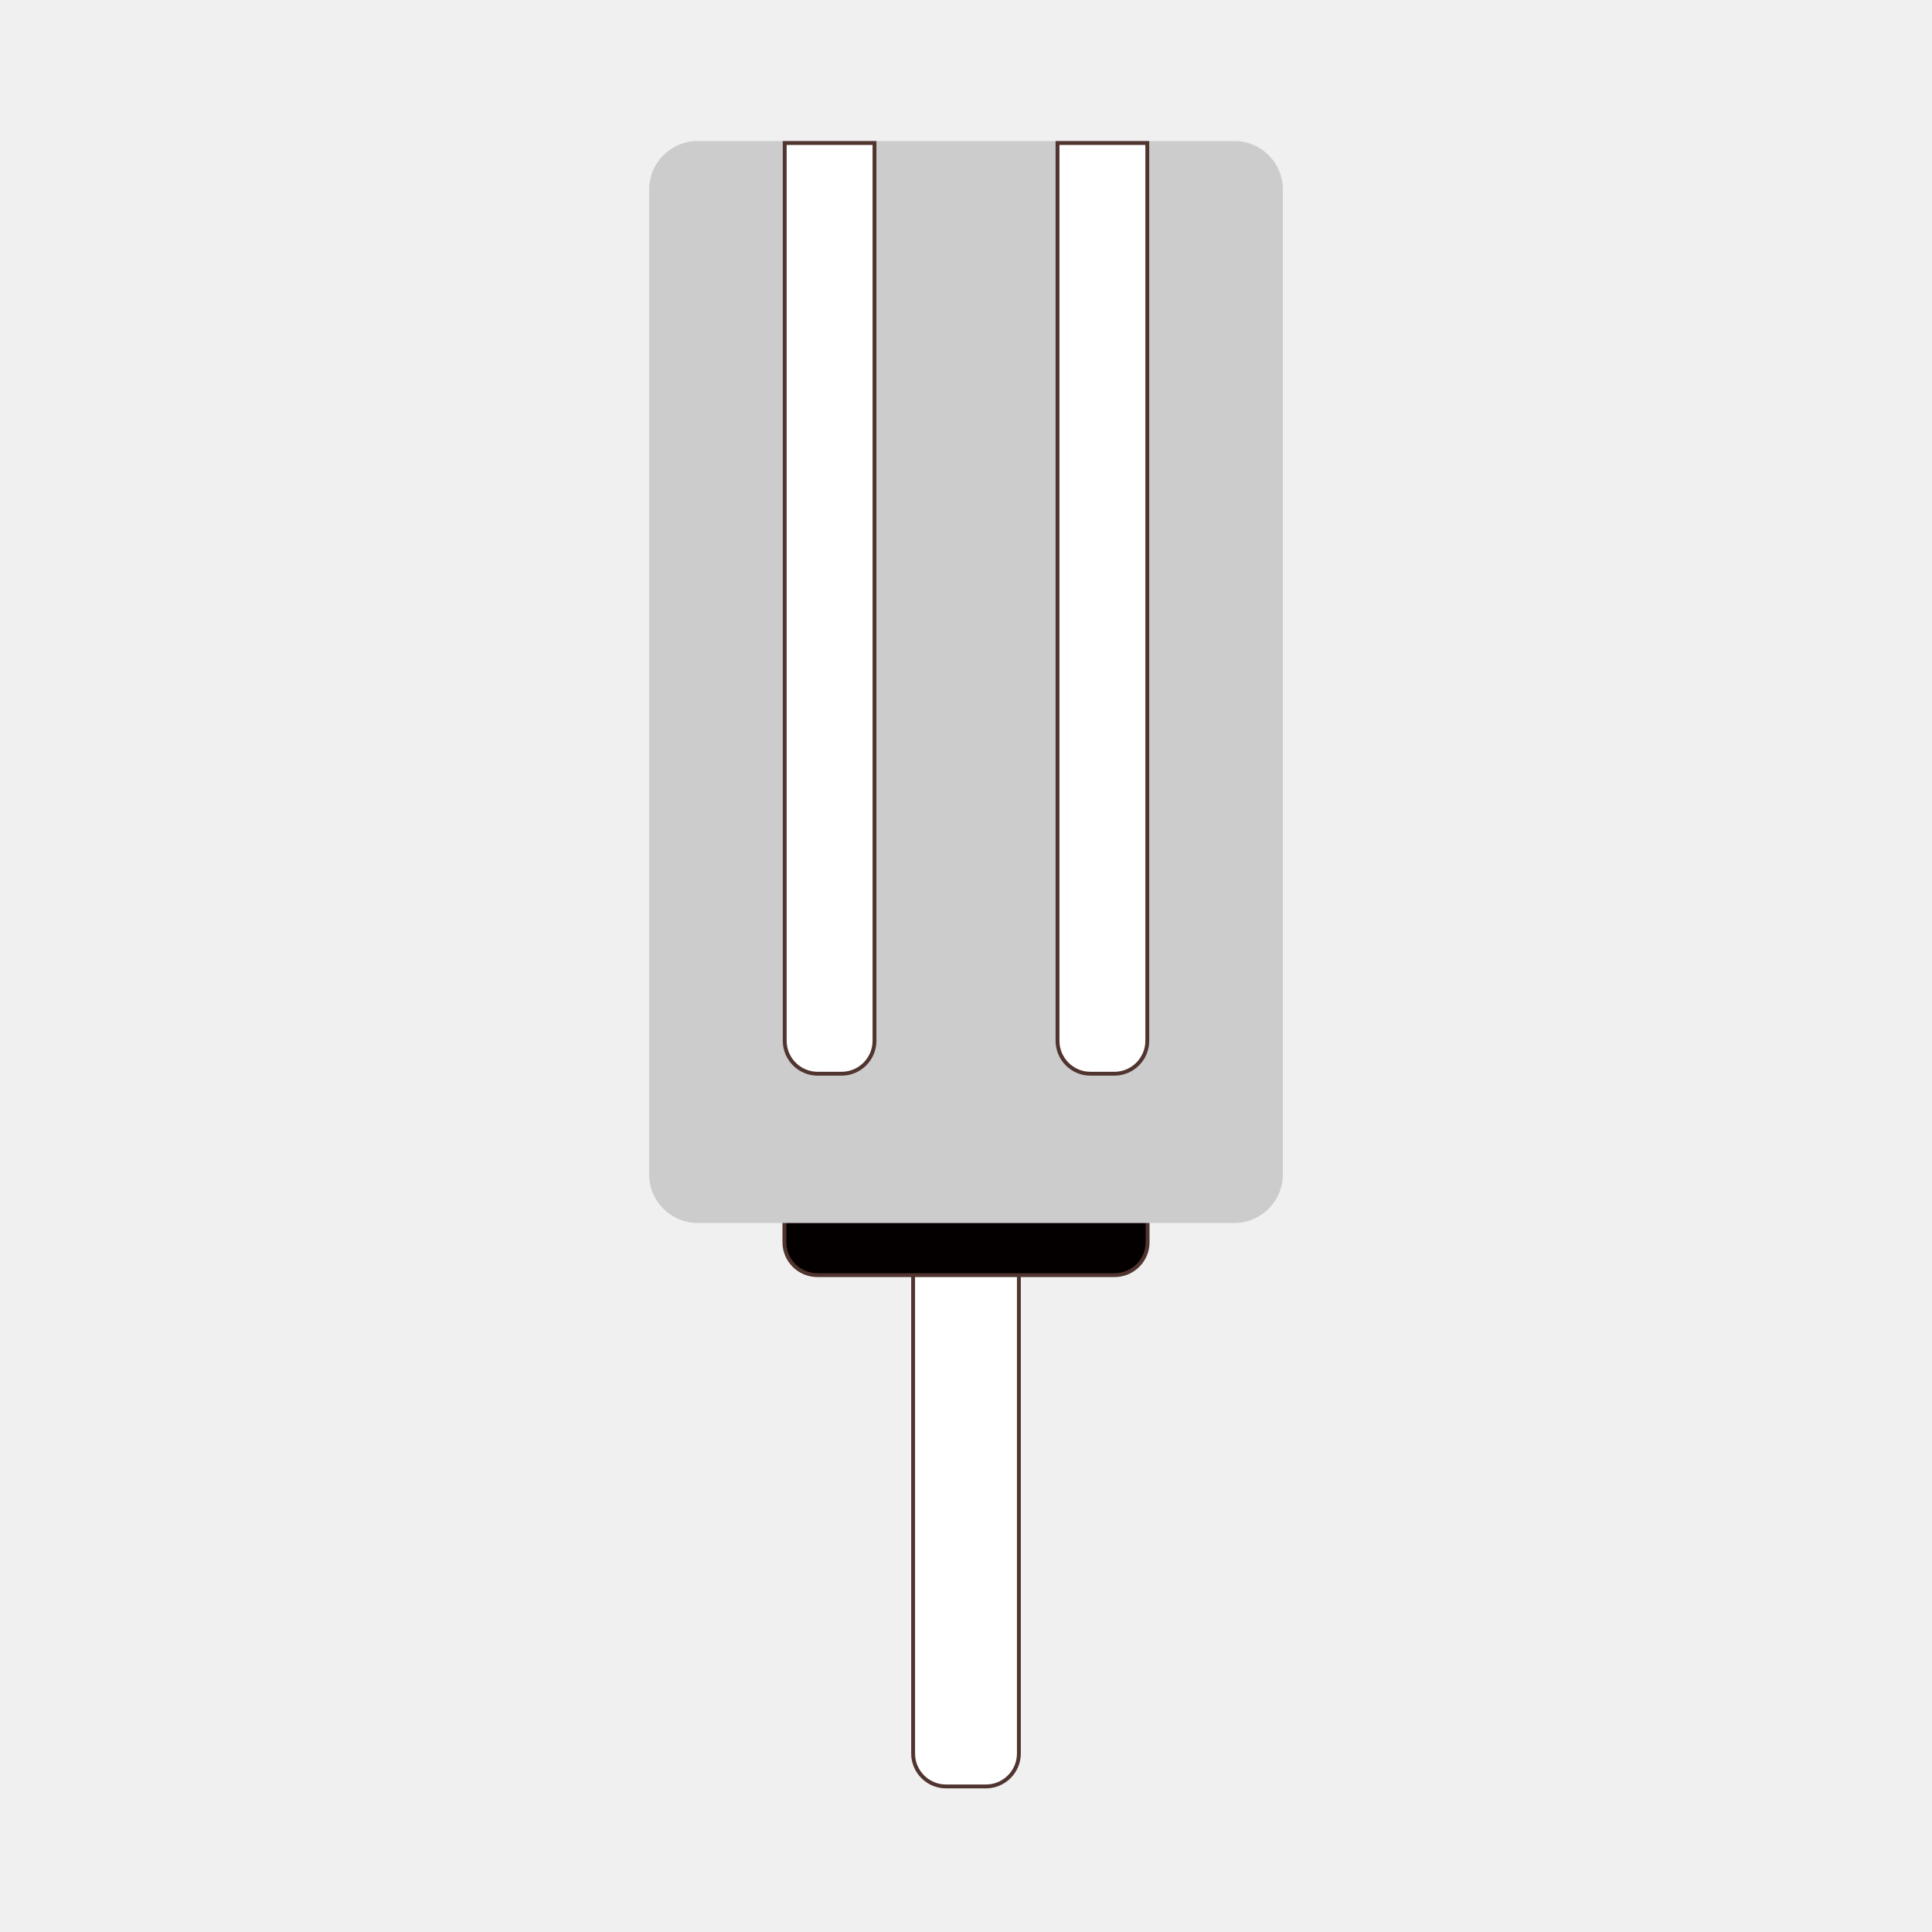
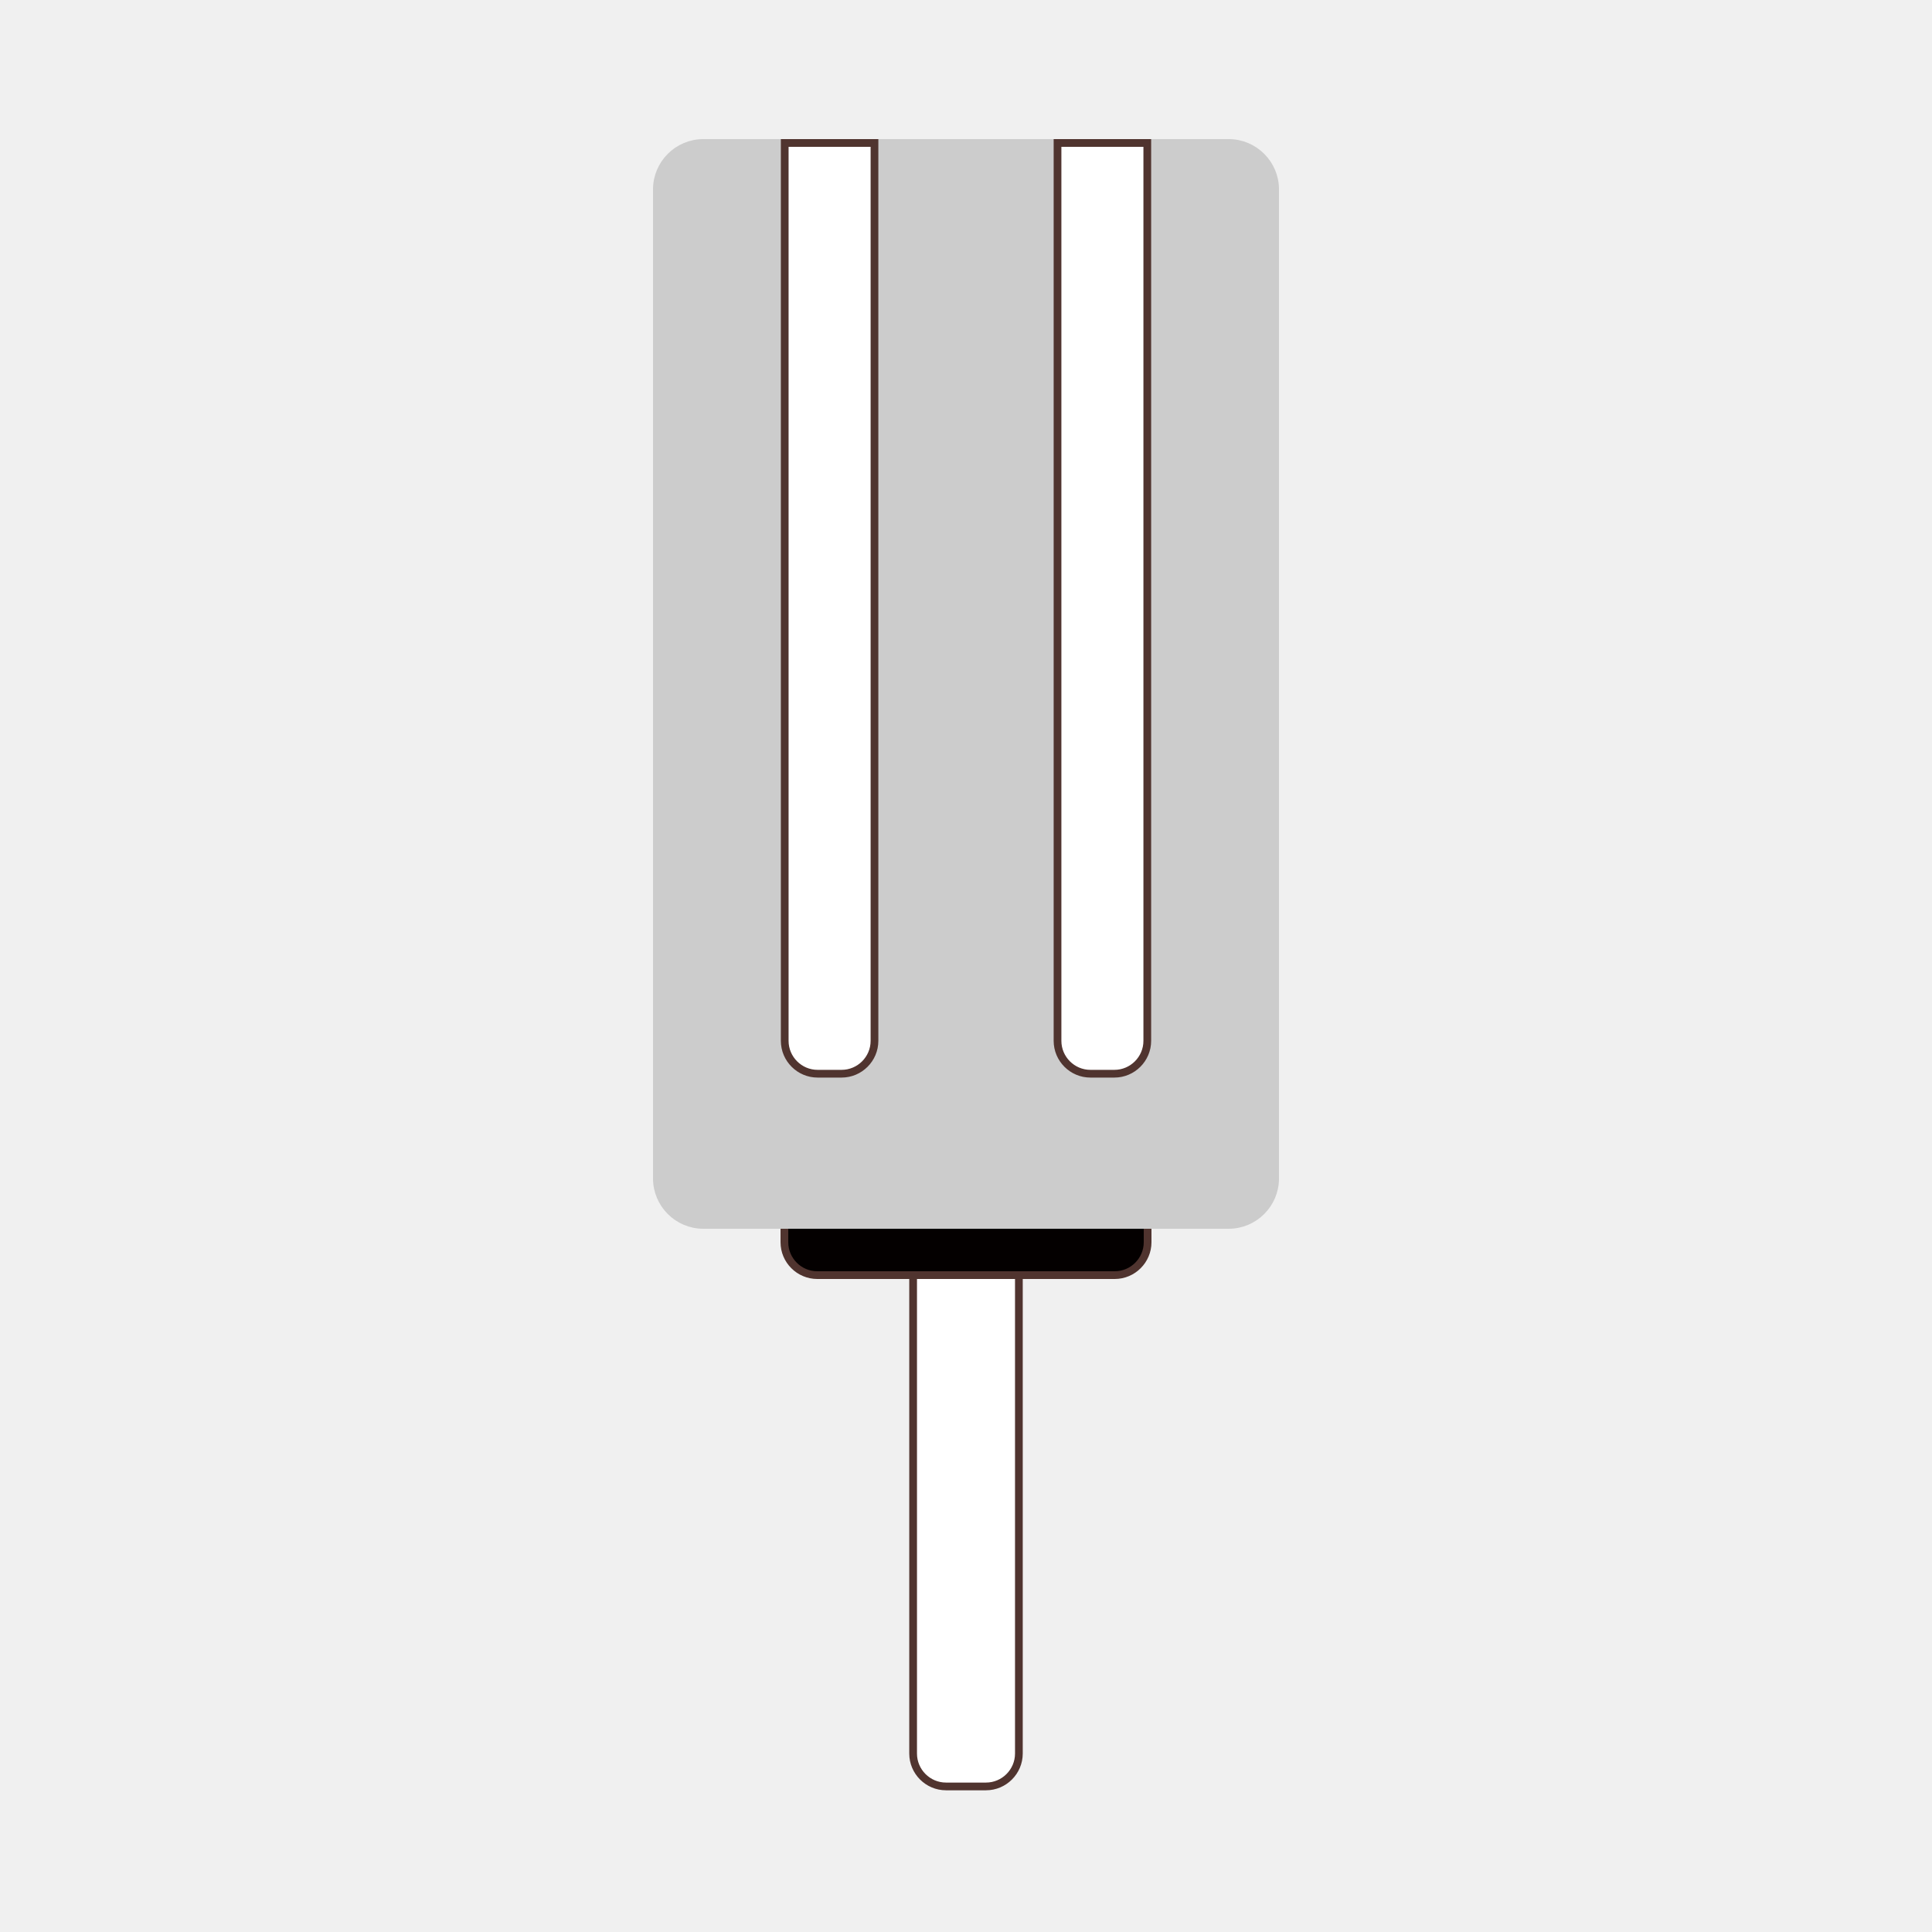
<svg xmlns="http://www.w3.org/2000/svg" version="1.1" id="レイヤー_1" x="0px" y="0px" viewBox="0 0 500 500" style="enable-background:new 0 0 500 500;" xml:space="preserve">
-   <path id="バー" style="fill:#FFFFFF;stroke:#50342F;stroke-miterlimit:10;" d="M255.18,462.327H244.82  c-4.677,0-8.504-3.827-8.504-8.504V128.463c0-4.677,3.827-8.504,8.504-8.504h10.361c4.677,0,8.504,3.827,8.504,8.504v325.359  C263.684,458.5,259.857,462.327,255.18,462.327z" />
-   <path id="はみ出し" style="fill:#040000;stroke:#50342F;stroke-miterlimit:10;" d="M288.496,330h-76.992  c-4.677,0-8.504-3.827-8.504-8.504V316h94v5.496C297,326.173,293.173,330,288.496,330z" />
-   <path id="全体" style="fill:#CCCCCC;stroke:#CCCCCC;stroke-miterlimit:10;" d="M319.5,316h-139c-6.6,0-12-5.4-12-12V49  c0-6.6,5.4-12,12-12h139c6.6,0,12,5.4,12,12v255C331.5,310.6,326.1,316,319.5,316z" />
-   <path id="すじ" style="fill:#FFFFFF;stroke:#50342F;stroke-miterlimit:10;" d="M217.812,277.876h-6.224  c-4.677,0-8.504-3.827-8.504-8.504V37h23.232v232.372C226.316,274.05,222.489,277.876,217.812,277.876z" />
-   <path id="すじ_1_" style="fill:#FFFFFF;stroke:#50342F;stroke-miterlimit:10;" d="M288.413,277.876h-6.224  c-4.677,0-8.504-3.827-8.504-8.504V37h23.232v232.372C296.917,274.05,293.09,277.876,288.413,277.876z" />
+   <path id="バー" style="fill:#FFFFFF;stroke:#50342F;stroke-width:2;stroke-miterlimit:10;" d="M255.18,462.327H244.82  c-4.677,0-8.504-3.827-8.504-8.504V128.463c0-4.677,3.827-8.504,8.504-8.504h10.361c4.677,0,8.504,3.827,8.504,8.504v325.359  C263.684,458.5,259.857,462.327,255.18,462.327z" />
+   <path id="はみ出し" style="fill:#040000;stroke:#50342F;stroke-width:2;stroke-miterlimit:10;" d="  M288.496,330h-76.992c-4.677,0-8.504-3.827-8.504-8.504V316h94v5.496C297,326.173,293.173,330,288.496,330z" />
+   <path id="全体" style="fill:#CCCCCC;stroke:#CCCCCC;stroke-width:2;stroke-miterlimit:10;" d="M318,317H182  c-6.6,0-12-5.4-12-12V49c0-6.6,5.4-12,12-12h136c6.6,0,12,5.4,12,12v256C330,311.6,324.6,317,318,317z" />
+   <path id="すじ" style="fill:#FFFFFF;stroke:#50342F;stroke-width:2;stroke-miterlimit:10;" d="M217.812,277.876h-6.224  c-4.677,0-8.504-3.827-8.504-8.504V37h23.232v232.372C226.316,274.05,222.489,277.876,217.812,277.876z" />
+   <path id="すじ_1_" style="fill:#FFFFFF;stroke:#50342F;stroke-width:2;stroke-miterlimit:10;" d="M288.413,277.876  h-6.224c-4.677,0-8.504-3.827-8.504-8.504V37h23.232v232.372C296.917,274.05,293.09,277.876,288.413,277.876z" />
</svg>
